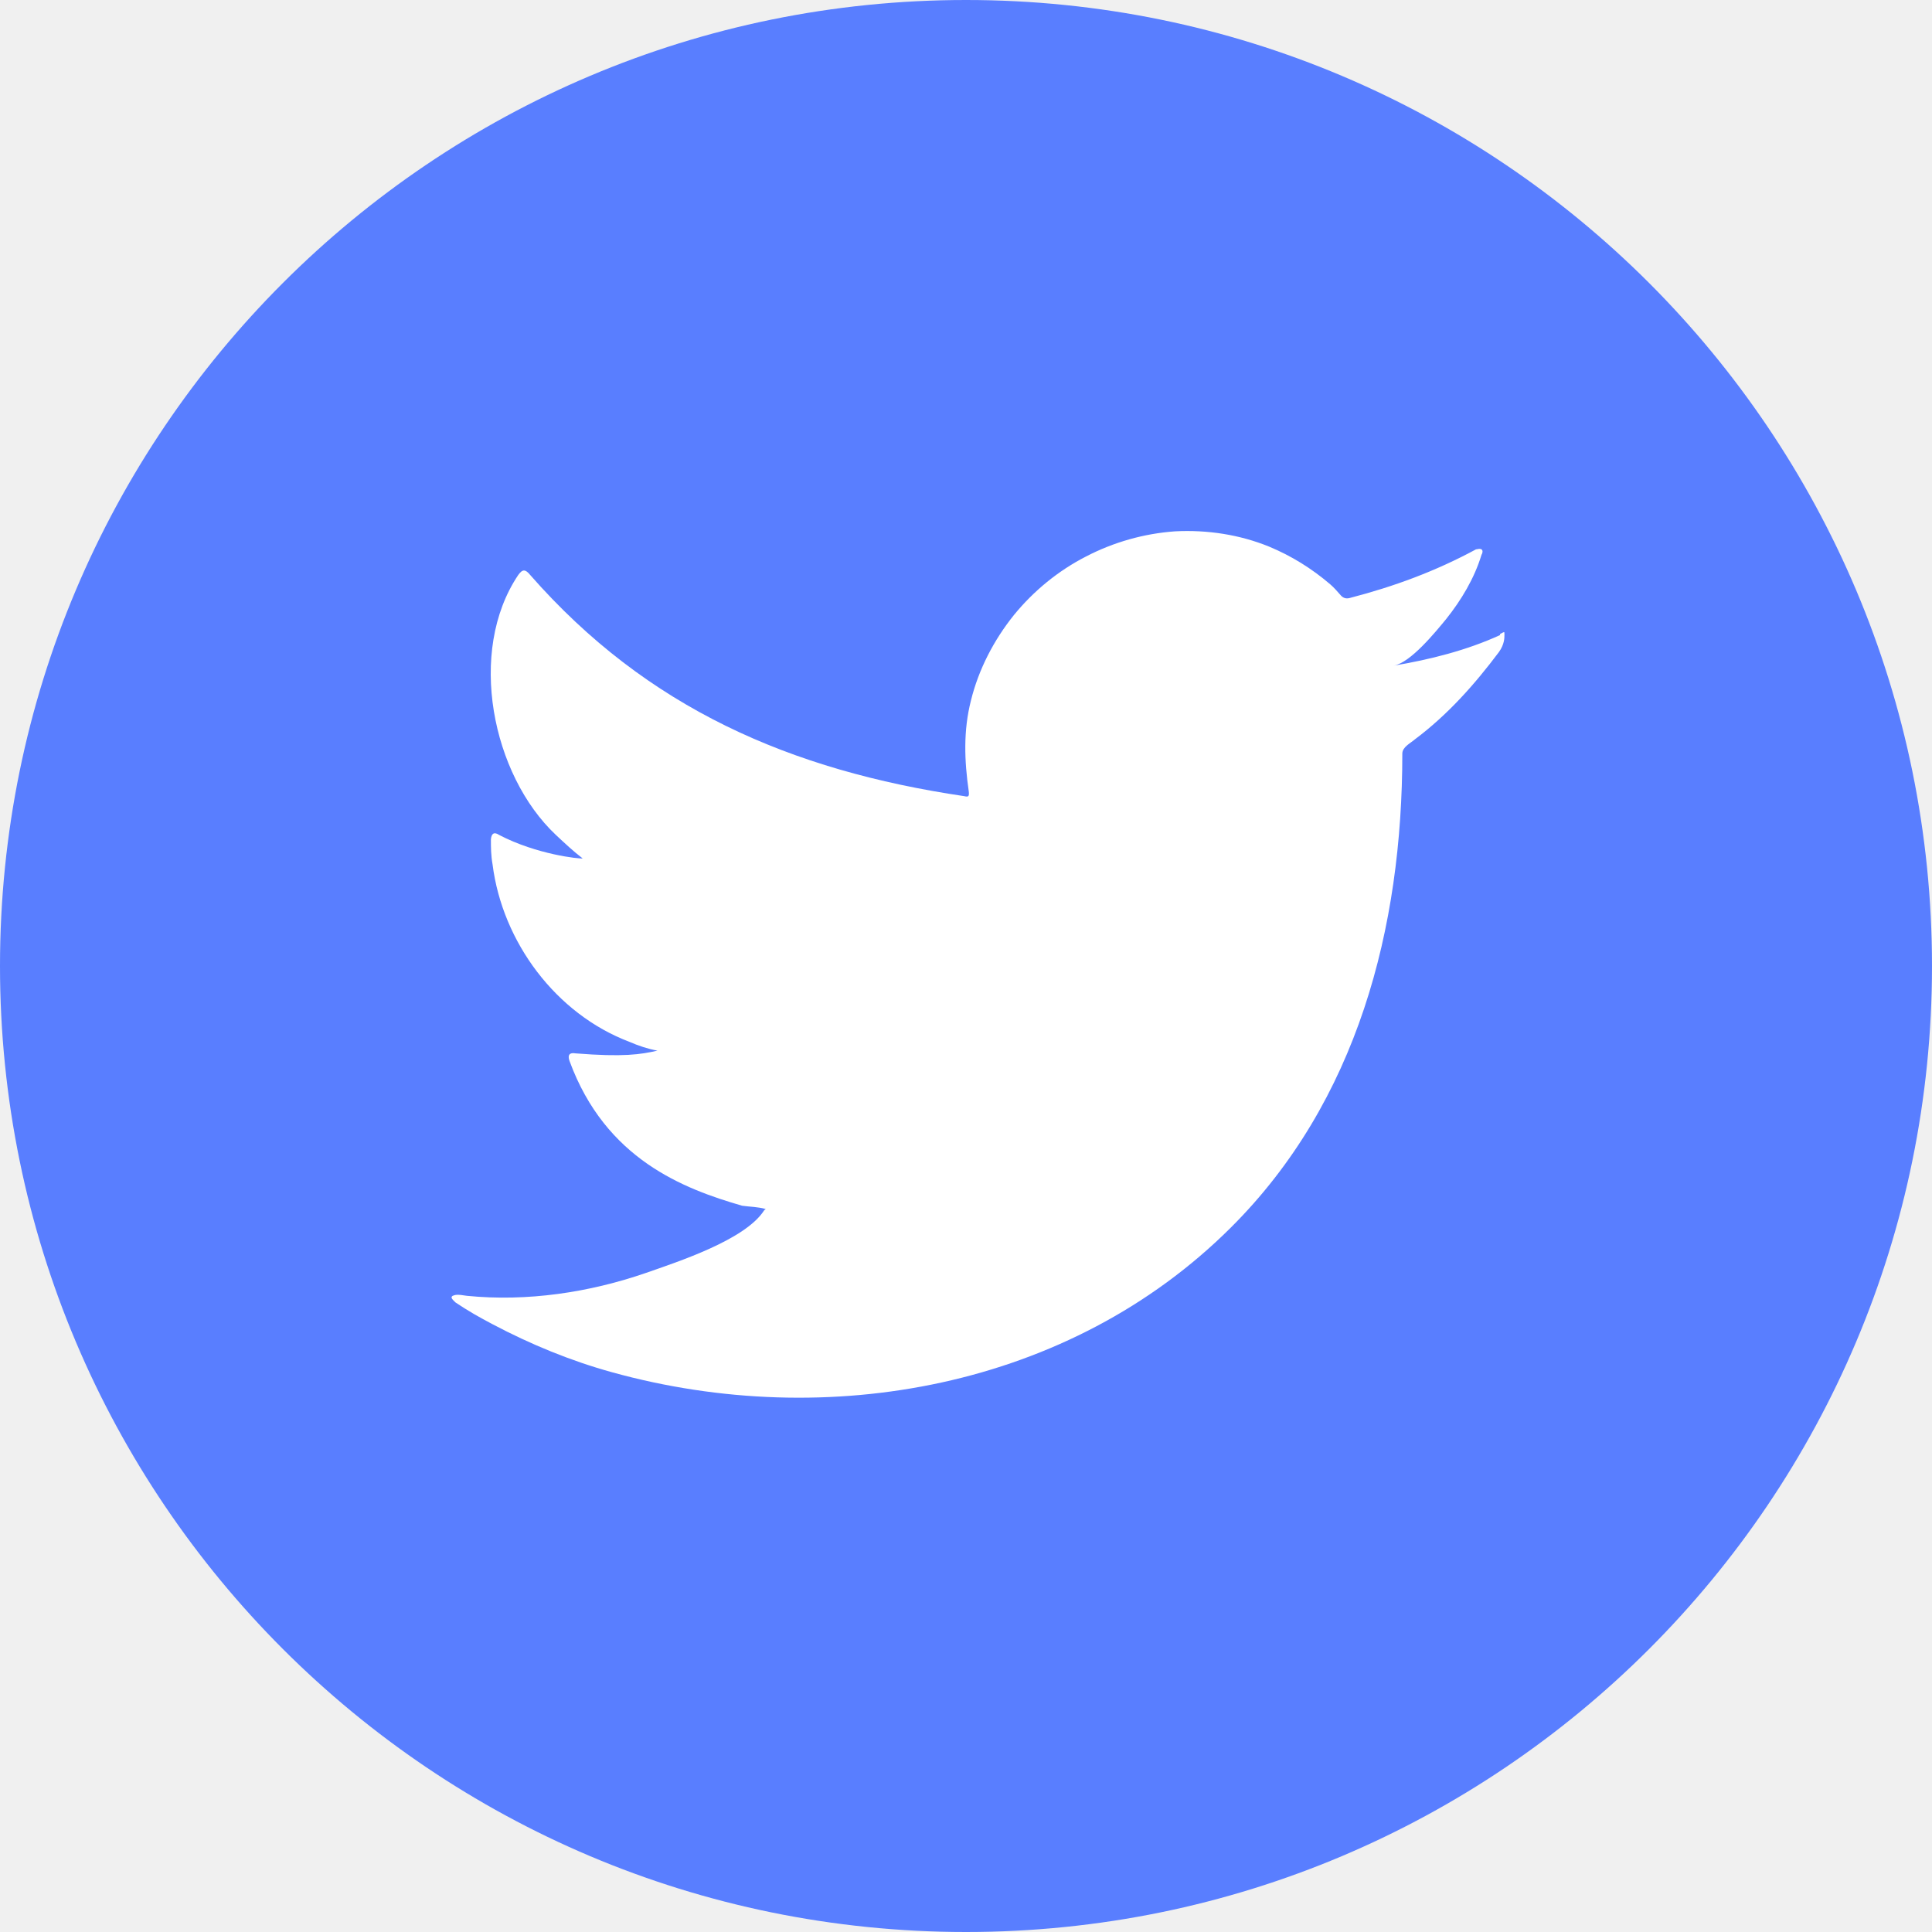
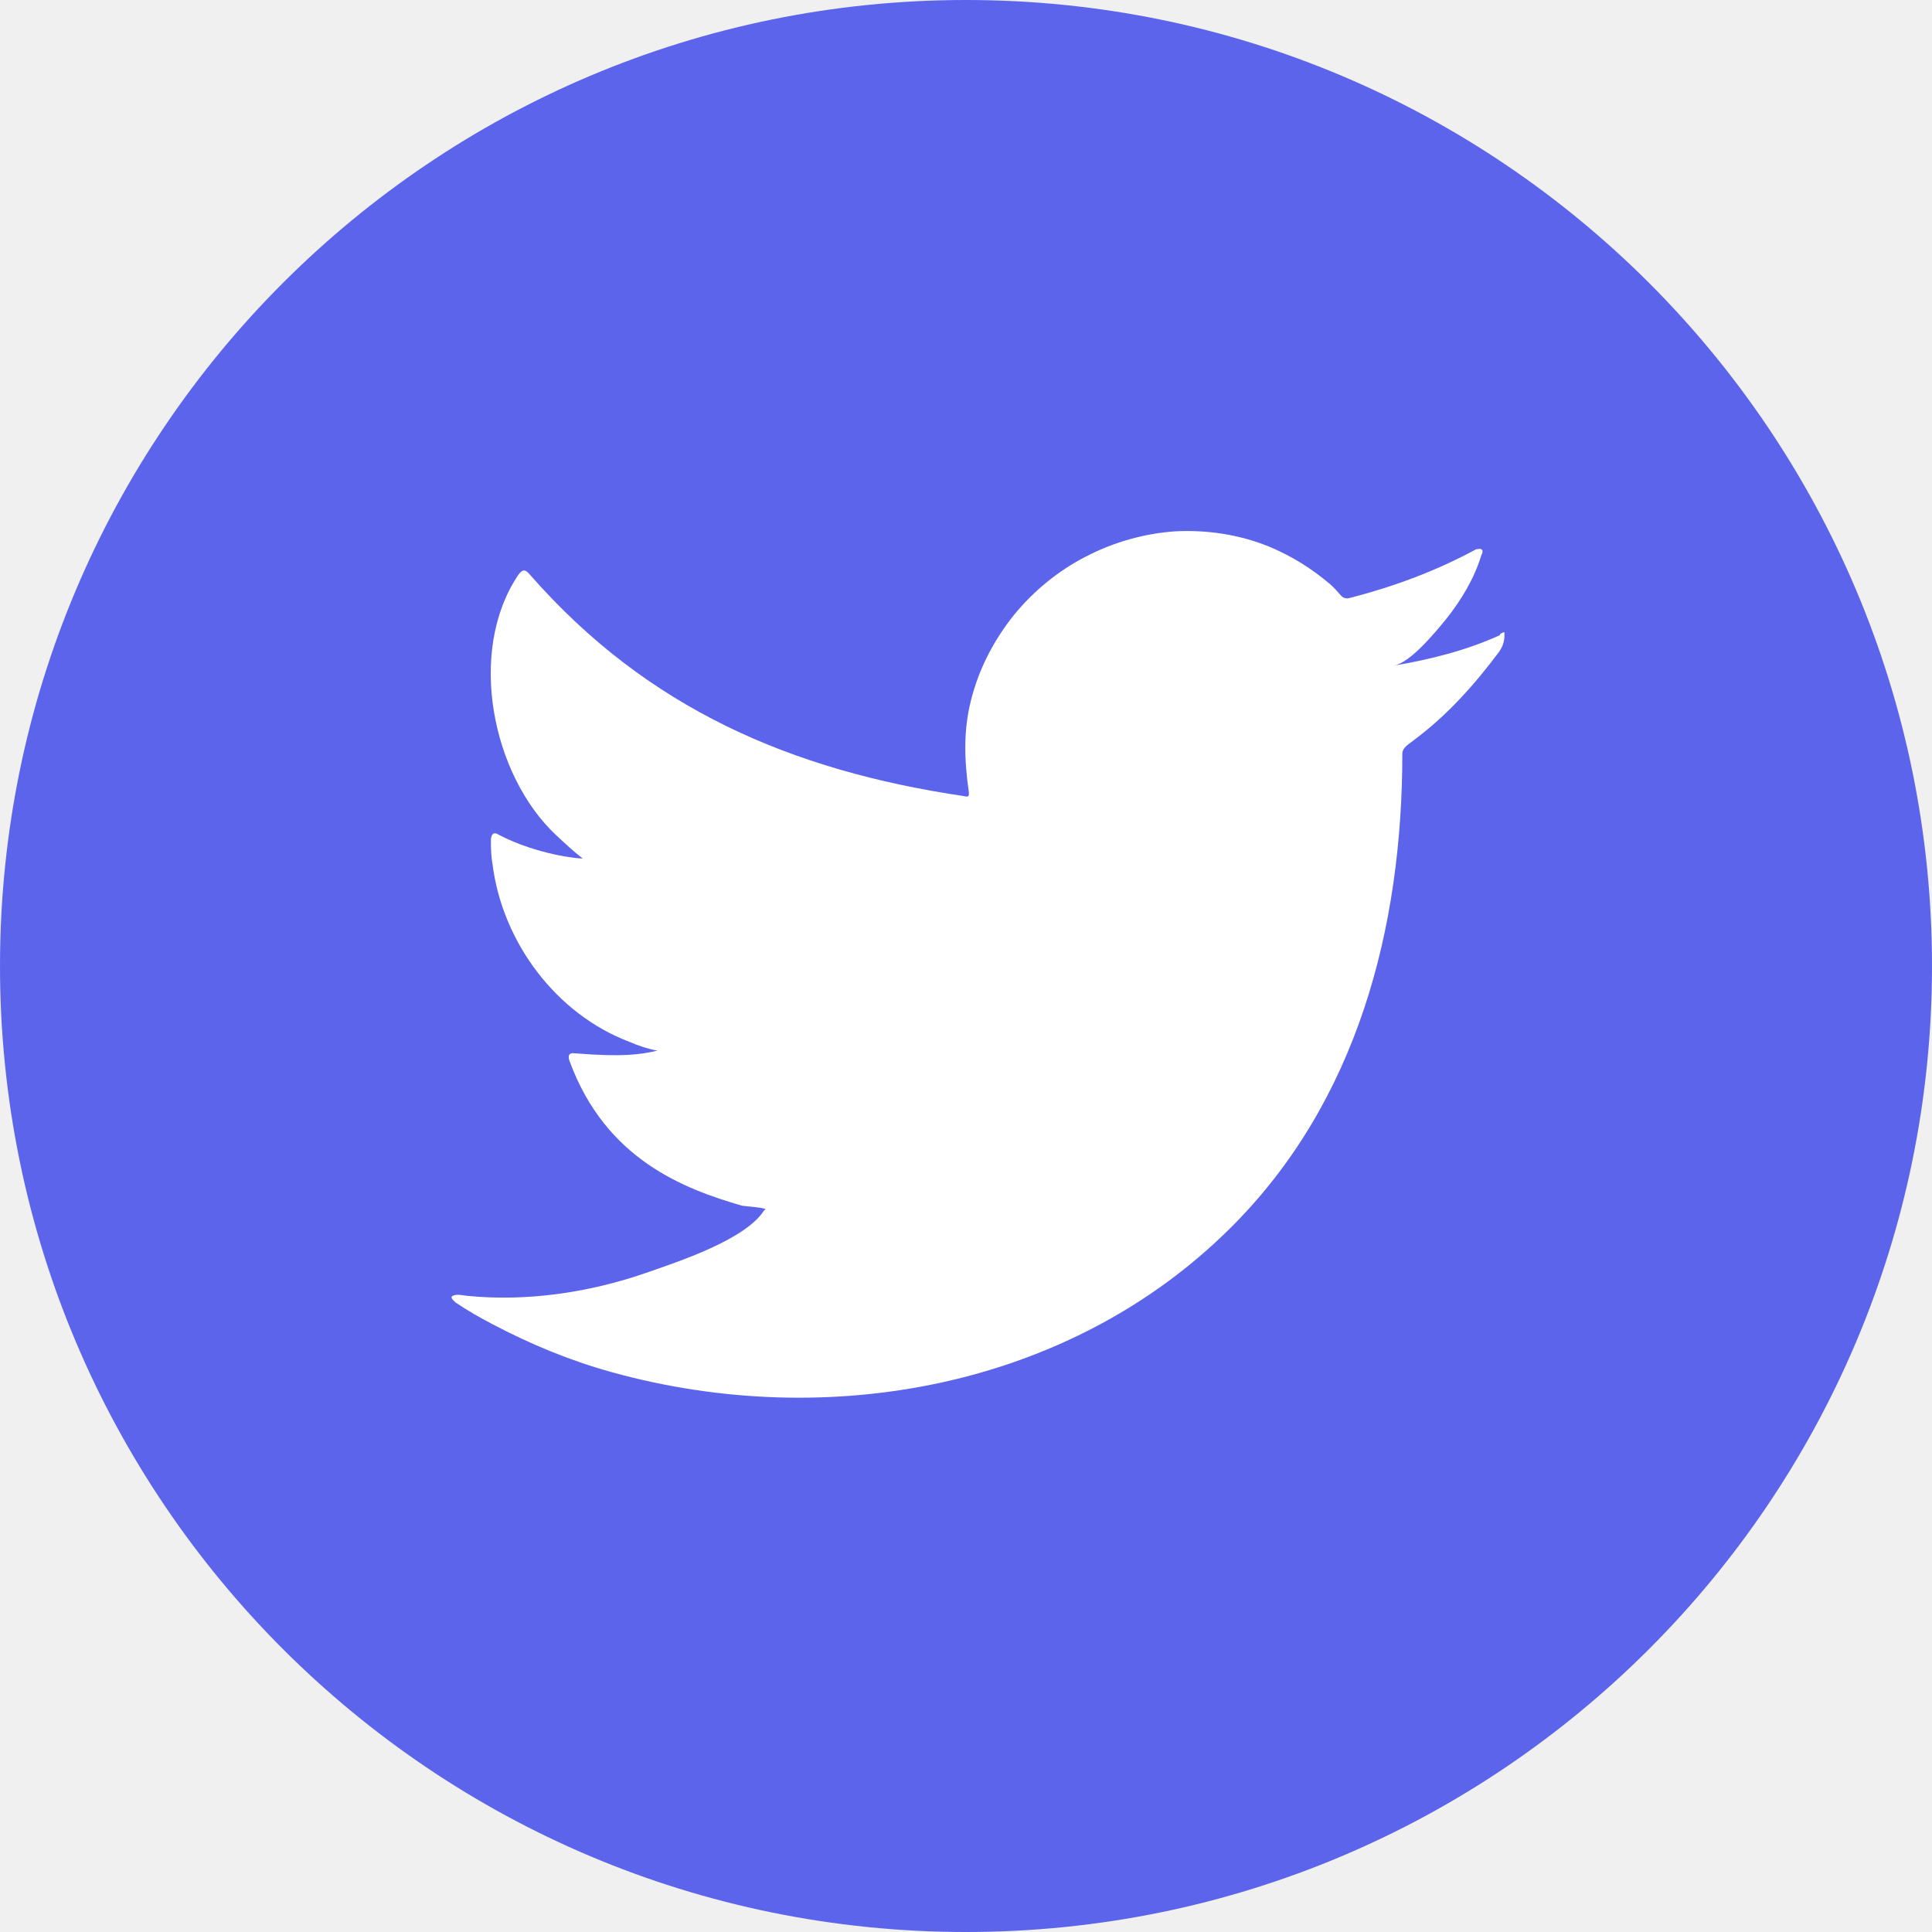
<svg xmlns="http://www.w3.org/2000/svg" width="62" height="62" viewBox="0 0 62 62" fill="none">
  <g clip-path="url(#clip0_20_334)">
-     <path d="M31 62C48.121 62 62 48.121 62 31C62 13.879 48.121 0 31 0C13.879 0 0 13.879 0 31C0 48.121 13.879 62 31 62Z" fill="#597EFF" />
+     <path d="M31 62C48.121 62 62 48.121 62 31C62 13.879 48.121 0 31 0C13.879 0 0 13.879 0 31C0 48.121 13.879 62 31 62Z" fill="#5c64ec" />
    <path d="M48.139 20.38C47.069 20.871 45.878 21.169 44.721 21.362C45.264 21.274 46.071 20.275 46.404 19.872C46.894 19.259 47.315 18.558 47.543 17.804C47.578 17.752 47.595 17.664 47.543 17.629C47.472 17.594 47.42 17.629 47.367 17.629C46.071 18.33 44.739 18.821 43.319 19.189C43.197 19.224 43.109 19.189 43.039 19.119C42.916 18.979 42.811 18.856 42.688 18.751C42.093 18.242 41.444 17.84 40.726 17.541C39.779 17.156 38.746 16.998 37.712 17.051C36.713 17.121 35.731 17.401 34.855 17.857C33.962 18.313 33.173 18.961 32.542 19.732C31.894 20.538 31.403 21.484 31.158 22.483C30.912 23.447 30.947 24.411 31.088 25.392C31.105 25.55 31.088 25.585 30.947 25.55C25.375 24.726 20.766 22.729 17.016 18.453C16.858 18.26 16.77 18.26 16.63 18.453C14.983 20.906 15.789 24.867 17.839 26.794C18.12 27.057 18.4 27.32 18.698 27.548C18.593 27.565 17.226 27.425 16.017 26.794C15.859 26.689 15.772 26.742 15.754 26.934C15.754 27.197 15.754 27.443 15.807 27.741C16.122 30.229 17.839 32.542 20.205 33.436C20.486 33.559 20.801 33.664 21.099 33.716C20.556 33.839 20.012 33.926 18.47 33.804C18.277 33.769 18.207 33.856 18.277 34.049C19.434 37.203 21.94 38.15 23.815 38.693C24.061 38.728 24.323 38.728 24.569 38.798C24.569 38.816 24.534 38.816 24.516 38.851C23.903 39.797 21.73 40.498 20.731 40.849C18.908 41.479 16.911 41.777 14.983 41.584C14.668 41.532 14.615 41.55 14.527 41.584C14.44 41.637 14.527 41.707 14.615 41.795C15.001 42.058 15.404 42.285 15.807 42.496C17.033 43.144 18.313 43.67 19.644 44.038C26.549 45.948 34.33 44.546 39.499 39.394C43.565 35.346 45.002 29.773 45.002 24.183C45.002 23.973 45.264 23.85 45.405 23.727C46.456 22.939 47.315 21.975 48.103 20.924C48.279 20.678 48.279 20.468 48.279 20.38V20.345C48.279 20.258 48.279 20.275 48.139 20.345V20.38Z" fill="white" />
  </g>
  <defs>
    <clipPath id="clip0_20_334">
      <rect width="62" height="62" fill="white" />
    </clipPath>
  </defs>
</svg>
